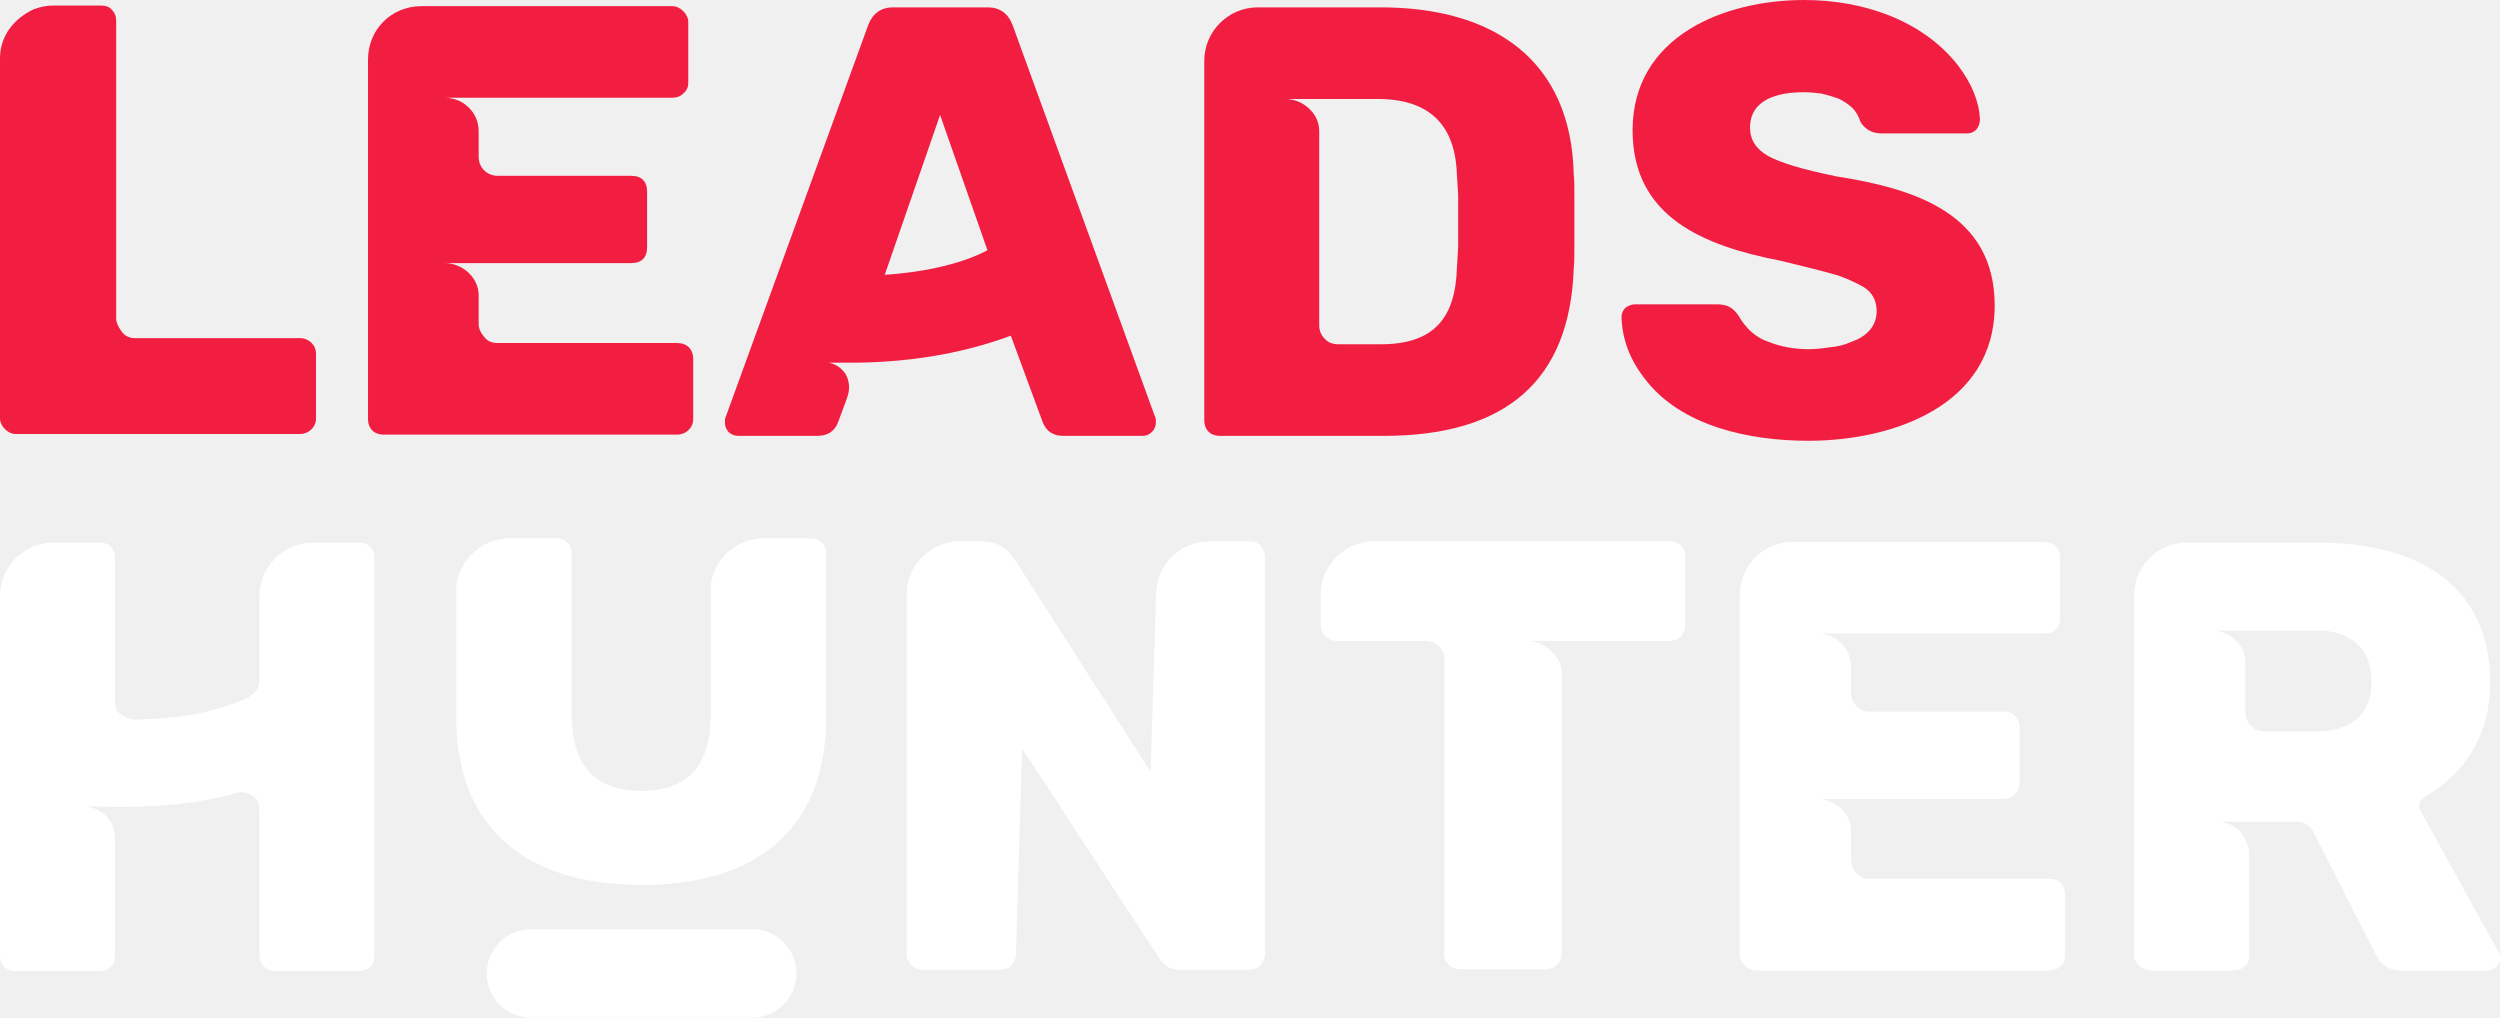
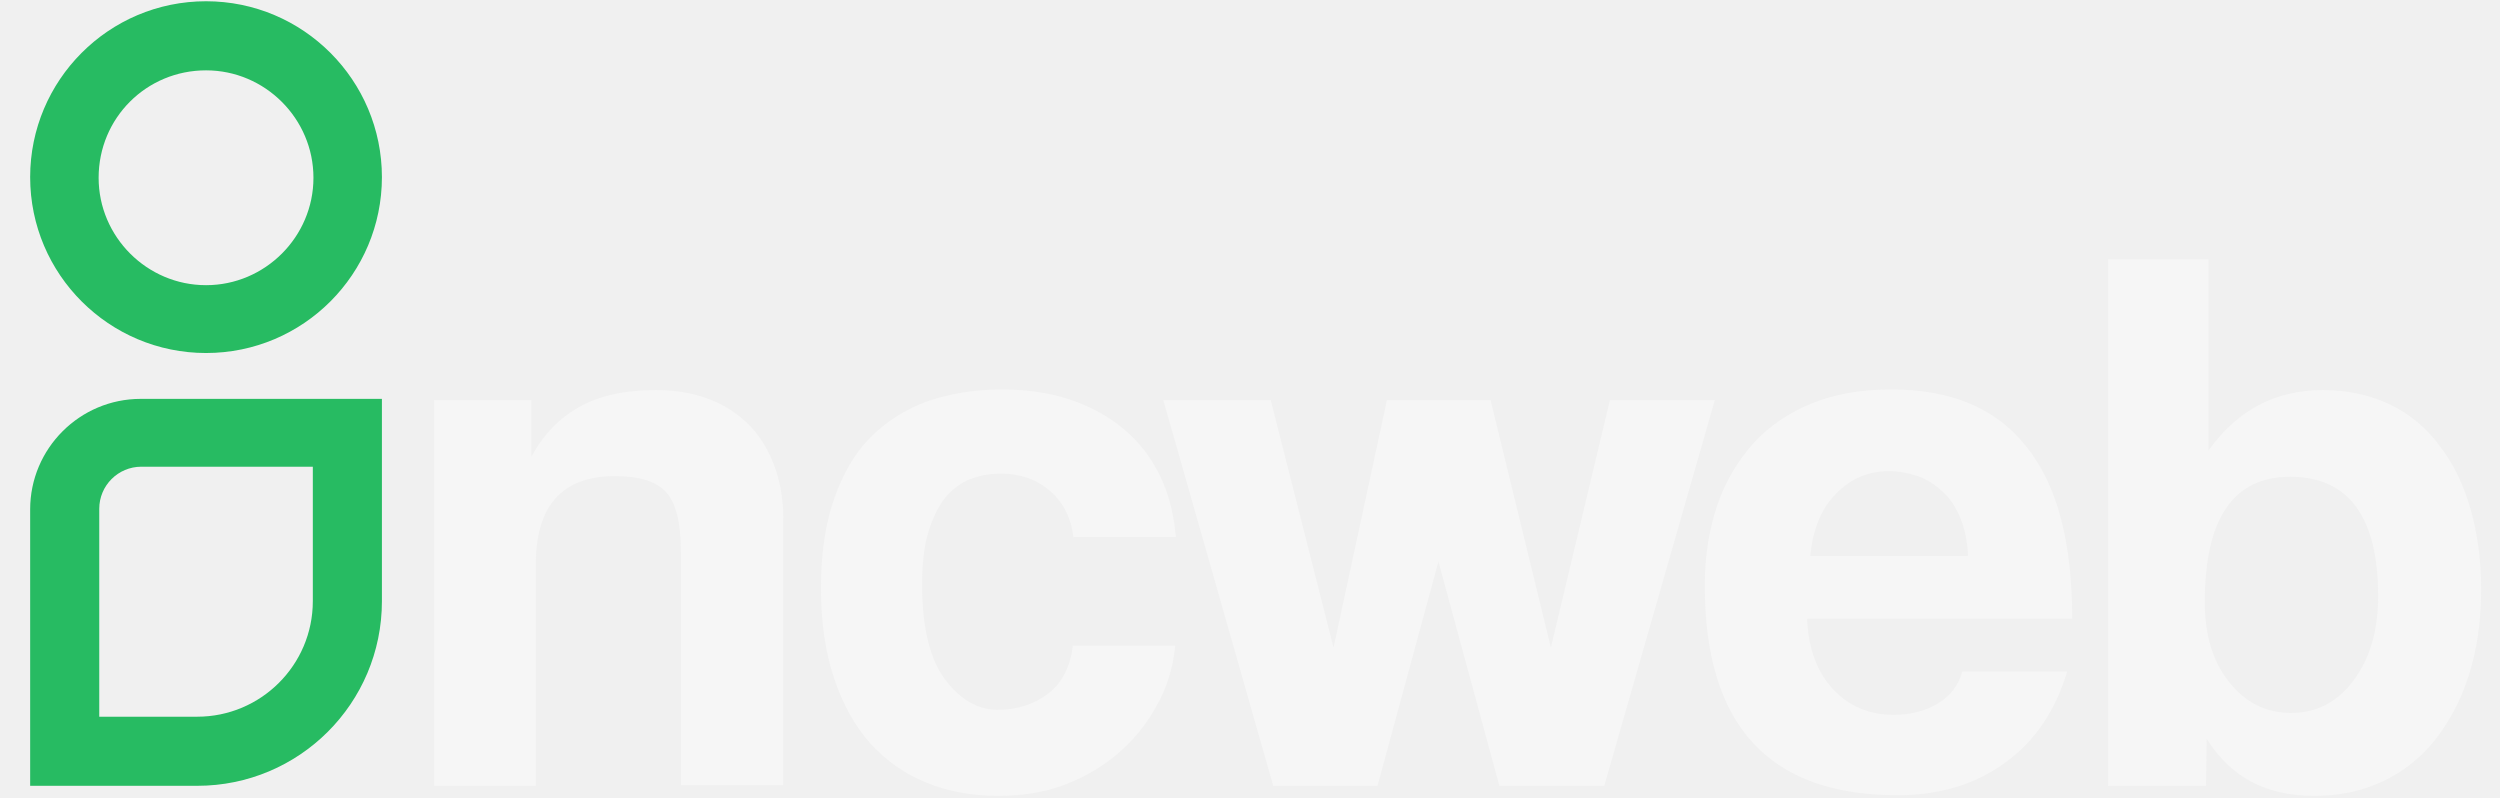
- <svg xmlns="http://www.w3.org/2000/svg" width="113" height="46" viewBox="0 0 113 46" fill="none">
-   <path d="M0 18.923C0 19.256 0.361 19.618 0.695 19.618H13.56C13.949 19.618 14.283 19.312 14.283 18.923V15.977C14.283 15.588 13.949 15.283 13.56 15.283H6.085C5.835 15.283 5.613 15.172 5.474 14.949C5.335 14.755 5.252 14.56 5.252 14.421V0.945C5.252 0.75 5.196 0.584 5.057 0.445C4.946 0.306 4.779 0.25 4.557 0.25H2.417C2.112 0.25 1.834 0.306 1.528 0.417C0.639 0.834 0 1.612 0 2.64V18.923Z" fill="#F21E42" />
-   <path d="M16.634 18.951C16.634 19.367 16.911 19.645 17.328 19.645H30.61C30.999 19.645 31.333 19.34 31.333 18.951V16.228C31.333 15.783 31.055 15.505 30.61 15.505H22.497C22.247 15.505 22.024 15.422 21.885 15.227C21.718 15.033 21.635 14.838 21.635 14.644V13.338C21.635 12.532 20.885 11.893 20.107 11.893H28.526C28.999 11.893 29.249 11.643 29.249 11.17V8.67C29.249 8.197 28.999 7.947 28.526 7.947H22.497C22.024 7.947 21.635 7.586 21.635 7.086V5.919C21.635 5.085 20.941 4.418 20.107 4.418H30.388C30.583 4.418 30.749 4.363 30.888 4.224C31.027 4.112 31.11 3.946 31.11 3.751V1C31.11 0.639 30.749 0.278 30.388 0.278H19.051C17.689 0.278 16.634 1.334 16.634 2.695V18.951Z" fill="#F21E42" />
-   <path d="M32.933 19.534C33.072 19.645 33.211 19.701 33.35 19.701H36.935C37.407 19.701 37.713 19.506 37.88 19.09L38.269 18.034C38.435 17.617 38.407 17.228 38.213 16.895C38.018 16.617 37.768 16.45 37.463 16.394H38.435C40.88 16.394 43.381 16.033 45.688 15.172L47.133 19.09C47.299 19.506 47.605 19.701 48.077 19.701H51.662C51.968 19.701 52.245 19.423 52.245 19.117C52.245 18.979 52.245 18.895 52.218 18.867L45.771 1.139C45.577 0.611 45.188 0.333 44.66 0.333H40.352C39.825 0.333 39.436 0.611 39.241 1.139L32.794 18.867C32.767 18.895 32.767 18.979 32.767 19.117C32.767 19.256 32.822 19.395 32.933 19.534ZM44.632 11.309C43.353 12.004 41.408 12.337 39.991 12.421L42.492 5.196L44.632 11.309Z" fill="#F21E42" />
-   <path d="M54.433 19.006C54.433 19.423 54.711 19.701 55.128 19.701H62.547C68.104 19.701 70.966 17.172 71.133 12.115C71.161 11.865 71.161 11.559 71.161 11.198V8.808C71.161 8.447 71.161 8.142 71.133 7.891C71.022 2.695 67.493 0.333 62.408 0.333H56.85C55.517 0.333 54.433 1.417 54.433 2.751V19.006ZM60.49 15.561C60.24 15.561 60.018 15.477 59.879 15.311C59.712 15.144 59.629 14.949 59.629 14.699V5.919C59.629 5.113 58.879 4.474 58.101 4.474H62.269C64.603 4.474 65.798 5.641 65.853 7.947C65.881 8.197 65.881 8.503 65.909 8.836V11.143C65.881 11.504 65.881 11.809 65.853 12.059C65.798 14.394 64.797 15.561 62.408 15.561H60.49Z" fill="#F21E42" />
-   <path d="M90.16 13.81C90.16 9.67 86.576 8.531 83.019 7.975C81.518 7.669 80.49 7.364 79.934 7.058C79.379 6.752 79.101 6.308 79.101 5.78C79.101 4.446 80.435 4.168 81.546 4.168C81.796 4.168 82.046 4.196 82.296 4.224C82.546 4.279 82.824 4.363 83.074 4.446C83.324 4.557 83.519 4.696 83.713 4.863C83.908 5.057 84.019 5.28 84.102 5.53C84.325 5.863 84.63 6.03 85.047 6.03H88.91C89.076 6.03 89.215 5.974 89.326 5.863C89.438 5.724 89.493 5.557 89.493 5.418C89.465 4.613 89.132 3.779 88.493 2.945C86.853 0.861 84.13 0 81.546 0C77.934 0 73.793 1.639 73.793 5.891C73.793 9.837 77.044 11.115 80.462 11.782C81.352 12.004 82.213 12.198 83.074 12.449C83.463 12.588 83.852 12.754 84.241 12.976C84.63 13.227 84.825 13.588 84.825 14.06C84.825 14.783 84.325 15.227 83.686 15.45C83.38 15.588 83.046 15.672 82.685 15.7C82.324 15.755 82.018 15.783 81.74 15.783C81.101 15.783 80.49 15.672 79.934 15.45C79.351 15.255 78.906 14.838 78.573 14.255C78.295 13.866 78.045 13.755 77.573 13.755H73.905C73.766 13.755 73.599 13.81 73.46 13.921C73.349 14.032 73.293 14.171 73.293 14.338C73.321 15.311 73.654 16.228 74.321 17.089C75.989 19.312 79.156 19.923 81.74 19.923C85.547 19.923 90.16 18.339 90.16 13.81Z" fill="#F21E42" />
-   <rect x="22" y="42" width="14" height="4" rx="2" fill="white" />
-   <path d="M0 43.197C0 43.614 0.278 43.892 0.695 43.892H4.474C4.696 43.892 4.863 43.836 5.002 43.697C5.141 43.586 5.196 43.419 5.196 43.197V37.889C5.196 37.528 5.085 37.195 4.835 36.917C4.585 36.667 4.251 36.5 3.89 36.445H4.501C4.752 36.472 5.085 36.472 5.446 36.472C7.197 36.472 8.92 36.333 10.615 35.861C10.726 35.833 10.809 35.806 10.893 35.806C11.087 35.806 11.281 35.861 11.476 36C11.643 36.139 11.726 36.333 11.726 36.611V43.197C11.726 43.586 12.059 43.892 12.449 43.892H16.2C16.422 43.892 16.589 43.836 16.728 43.697C16.867 43.586 16.922 43.419 16.922 43.197V25.246C16.922 24.774 16.672 24.524 16.2 24.524H14.144C12.838 24.524 11.726 25.608 11.726 26.941V30.748C11.726 31.165 11.504 31.36 11.17 31.554C9.42 32.304 7.947 32.471 6.058 32.527C5.919 32.527 5.752 32.471 5.53 32.332C5.307 32.221 5.196 31.999 5.196 31.693V25.246C5.196 24.774 4.946 24.524 4.474 24.524H2.417C1.084 24.524 0 25.608 0 26.941V43.197Z" fill="white" />
-   <path d="M20.619 32.386C20.619 37.527 23.87 40 29.011 40C33.874 40 37.347 37.749 37.347 32.386V25.023C37.347 24.606 37.041 24.328 36.624 24.328H34.541C33.651 24.328 32.734 24.856 32.373 25.662C32.206 25.968 32.123 26.301 32.123 26.69V32.331C32.123 34.47 31.206 35.749 28.983 35.749C26.788 35.749 25.843 34.443 25.843 32.331V25.023C25.843 24.606 25.538 24.328 25.121 24.328H23.037C22.787 24.328 22.509 24.384 22.231 24.467C21.925 24.578 21.675 24.745 21.453 24.939C21.203 25.134 21.008 25.384 20.869 25.69C20.703 25.995 20.619 26.329 20.619 26.718V32.386Z" fill="white" />
-   <path d="M40.974 43.141C40.974 43.475 41.336 43.836 41.669 43.836H45.198C45.587 43.836 45.92 43.53 45.92 43.141L46.198 33.833C46.226 33.888 46.337 34.055 46.532 34.333C46.726 34.638 46.948 34.972 47.226 35.389C47.504 35.806 47.81 36.278 48.115 36.75C48.421 37.25 48.866 37.917 49.394 38.723C50.283 40.085 51.283 41.613 52.395 43.308C52.617 43.669 52.923 43.836 53.339 43.836H56.479C56.674 43.836 56.841 43.753 56.98 43.614C57.118 43.447 57.174 43.28 57.174 43.114V25.191C57.174 24.996 57.118 24.83 56.98 24.663C56.841 24.524 56.674 24.468 56.479 24.468H54.701C53.34 24.468 52.256 25.524 52.256 26.886L52.006 34.889C51.978 34.833 51.867 34.666 51.672 34.361C51.478 34.055 51.255 33.694 50.978 33.277C50.7 32.86 50.422 32.416 50.116 31.915C49.81 31.443 49.366 30.776 48.838 29.942C47.977 28.581 46.976 27.025 45.892 25.33C45.448 24.718 45.087 24.468 44.309 24.468H43.392C42.058 24.468 40.974 25.552 40.974 26.886V43.141Z" fill="white" />
-   <path d="M62.112 24.468C60.806 24.468 59.694 25.552 59.694 26.858V28.275C59.694 28.664 60.028 28.97 60.417 28.97H64.446C64.918 28.97 65.28 29.331 65.28 29.803V43.141C65.28 43.336 65.363 43.502 65.502 43.614C65.641 43.753 65.808 43.808 66.002 43.808H69.864C70.059 43.808 70.226 43.753 70.365 43.614C70.504 43.502 70.587 43.336 70.587 43.141V30.415C70.587 29.609 69.781 28.97 69.003 28.97H75.45C75.866 28.97 76.172 28.692 76.172 28.275V25.163C76.172 24.746 75.866 24.468 75.45 24.468H62.112Z" fill="white" />
-   <path d="M78.639 43.169C78.639 43.502 79 43.864 79.333 43.864H92.615C92.81 43.864 93.004 43.808 93.143 43.669C93.282 43.558 93.338 43.391 93.338 43.169V40.446C93.338 39.974 93.088 39.723 92.615 39.723H84.502C84.029 39.723 83.668 39.334 83.668 38.862V37.556C83.668 36.75 82.918 36.111 82.14 36.111H90.559C90.976 36.111 91.282 35.806 91.282 35.389V32.888C91.282 32.443 91.004 32.165 90.559 32.165H84.502C84.029 32.165 83.668 31.776 83.668 31.304V30.137C83.668 29.303 82.973 28.636 82.14 28.636H92.393C92.615 28.636 92.782 28.581 92.921 28.442C93.06 28.331 93.116 28.164 93.116 27.97V25.219C93.116 24.774 92.838 24.496 92.393 24.496H81.056C79.695 24.496 78.639 25.552 78.639 26.914V43.169Z" fill="white" />
-   <path d="M112.416 43.864C112.555 43.864 112.694 43.808 112.833 43.697C112.944 43.586 113 43.447 113 43.308C113 43.225 112.972 43.114 112.917 43.002L109.415 36.667C109.36 36.584 109.332 36.5 109.36 36.361C109.36 36.222 109.443 36.111 109.582 36.028C111.527 34.916 112.555 33.11 112.555 30.859C112.555 26.275 109.054 24.524 104.775 24.524H98.884C97.523 24.524 96.467 25.552 96.467 26.914V43.197C96.467 43.53 96.856 43.864 97.161 43.864H100.968C101.163 43.864 101.329 43.808 101.468 43.669C101.607 43.558 101.663 43.391 101.663 43.197V38.612C101.663 38.279 101.524 37.945 101.274 37.612C100.996 37.306 100.635 37.139 100.162 37.139H103.803C104.136 37.139 104.386 37.278 104.553 37.584L107.387 43.141C107.609 43.614 107.971 43.864 108.499 43.864H112.416ZM107.193 30.832C107.193 32.332 106.192 33.055 104.747 33.055H102.33C102.08 33.055 101.885 32.971 101.746 32.804C101.58 32.638 101.496 32.443 101.496 32.221V29.97C101.496 29.137 100.774 28.497 99.968 28.497H104.747C105.47 28.497 106.053 28.692 106.526 29.081C106.97 29.498 107.193 30.081 107.193 30.832Z" fill="white" />
+ <svg xmlns="http://www.w3.org/2000/svg" width="398" height="127" viewBox="0 0 398 127" fill="none">
+   <path d="M32.801 11.2C42.201 11.2 49.901 18.9 49.901 28.3C49.901 37.7 42.201 45.4 32.801 45.4C23.401 45.4 15.701 37.7 15.701 28.3C15.701 18.8 23.301 11.2 32.801 11.2ZM32.801 0.2C17.301 0.2 4.801 12.8 4.801 28.2C4.801 43.7 17.401 56.2 32.801 56.2C48.301 56.2 60.801 43.6 60.801 28.2C60.801 12.8 48.301 0.2 32.801 0.2Z" fill="#27BB62" />
+   <path d="M49.801 74.4V95.7C49.801 105.9 41.501 114.1 31.401 114.1H15.801V81C15.801 77.3 18.801 74.3 22.501 74.3H49.801M60.701 63.5H22.401C12.701 63.5 4.801 71.4 4.801 81.1V125.1H31.401C47.601 125.1 60.801 112 60.801 95.7V63.5H60.701Z" fill="#27BB62" />
+   <path d="M108.4 125.1V87.9C108.4 83.2 107.6 80 106 78.3C104.4 76.6 101.7 75.8 97.9 75.8C89.5 75.8 85.3 80.5 85.3 89.9V125.1H69.1V63.7H84.6V72.7C86.5 69.2 89 66.6 92.2 64.8C95.4 63 99.4 62.1 104.4 62.1C107.3 62.1 110 62.5 112.5 63.4C115 64.3 117.1 65.6 118.9 67.3C120.7 69 122.1 71.2 123.1 73.7C124.1 76.2 124.7 79.2 124.7 82.5V125H108.4V125.1Z" fill="#F6F6F6" />
+   <path d="M187.099 102.9C186.699 106.5 185.699 109.7 183.999 112.6C182.399 115.5 180.299 118 177.799 120.1C175.299 122.2 172.499 123.8 169.299 125C166.099 126.2 162.599 126.7 158.899 126.7C154.699 126.7 150.899 126 147.499 124.6C143.999 123.2 141.099 121.1 138.599 118.4C136.099 115.6 134.199 112.2 132.799 108C131.399 103.9 130.699 99.1 130.699 93.6C130.699 88.1 131.399 83.4 132.799 79.4C134.199 75.4 136.099 72.1 138.599 69.6C141.099 67.1 144.099 65.2 147.599 63.9C151.099 62.7 155.099 62 159.399 62C163.399 62 166.999 62.5 170.299 63.6C173.599 64.7 176.499 66.3 178.899 68.3C181.399 70.4 183.299 72.9 184.699 75.8C186.099 78.7 186.899 82 187.199 85.5H170.899C170.499 82.3 169.199 79.9 167.099 78.1C164.999 76.3 162.399 75.4 159.299 75.4C157.599 75.4 155.899 75.7 154.399 76.3C152.899 76.9 151.599 77.9 150.499 79.2C149.399 80.6 148.499 82.4 147.799 84.7C147.099 87 146.799 89.8 146.799 93.1C146.799 99.8 147.999 104.8 150.399 108.1C152.799 111.3 155.599 113 158.799 113C161.999 113 164.699 112.1 166.899 110.4C169.099 108.7 170.399 106.1 170.799 102.8H187.099V102.9Z" fill="#F6F6F6" />
+   <path d="M238.699 125.1L228.999 89.4L219.299 125.1H202.699L185.199 63.7H202.299L212.299 103.1L220.799 63.7H237.299L246.899 103.1L256.299 63.7H272.999L255.399 125.1H238.699Z" fill="#F6F6F6" />
+   <path d="M287.7 98.6C287.9 103.3 289.3 107 291.8 109.7C294.3 112.4 297.5 113.8 301.5 113.8C304.2 113.8 306.5 113.2 308.5 112C310.5 110.8 311.8 109.1 312.4 106.9H329.1C327.2 113.2 323.9 118.1 319.1 121.5C314.4 124.9 308.7 126.6 302.1 126.6C281.6 126.6 271.4 115.5 271.4 93.2C271.4 88.5 272.1 84.2 273.4 80.4C274.7 76.6 276.7 73.3 279.2 70.5C281.7 67.8 284.8 65.7 288.5 64.2C292.2 62.7 296.4 62 301.1 62C310.6 62 317.8 65 322.6 71.1C327.5 77.2 329.9 86.3 329.9 98.5H287.7V98.6ZM313.3 88.4C313.2 86.2 312.8 84.2 312.1 82.5C311.4 80.8 310.5 79.4 309.3 78.3C308.1 77.2 306.8 76.3 305.3 75.8C303.8 75.3 302.3 75 300.7 75C297.5 75 294.6 76.2 292.3 78.6C289.9 81 288.6 84.3 288.2 88.5H313.3V88.4Z" fill="#F6F6F6" />
+   <path d="M335.6 125.1V41.3H351.6V71.7C356.2 65.3 362.2 62.1 369.8 62.1C373.8 62.1 377.3 62.9 380.5 64.4C383.6 65.9 386.3 68.1 388.4 71C390.6 73.8 392.2 77.2 393.3 81C394.4 84.9 395 89.1 395 93.8C395 99 394.3 103.6 393 107.6C391.7 111.7 389.8 115.1 387.5 118C385.2 120.8 382.4 123 379.1 124.5C375.8 126 372.3 126.7 368.4 126.7C360.7 126.7 355.1 123.7 351.3 117.6L351.2 125.1H335.6ZM364.7 113.5C368.8 113.5 372.1 111.8 374.7 108.3C377.3 104.8 378.6 100.4 378.6 94.9C378.6 82.3 373.9 75.9 364.6 75.9C355.5 75.9 351 82.6 351 95.9C351 101.1 352.3 105.4 354.9 108.6C357.5 111.9 360.8 113.5 364.7 113.5Z" fill="#F6F6F6" />
</svg>
